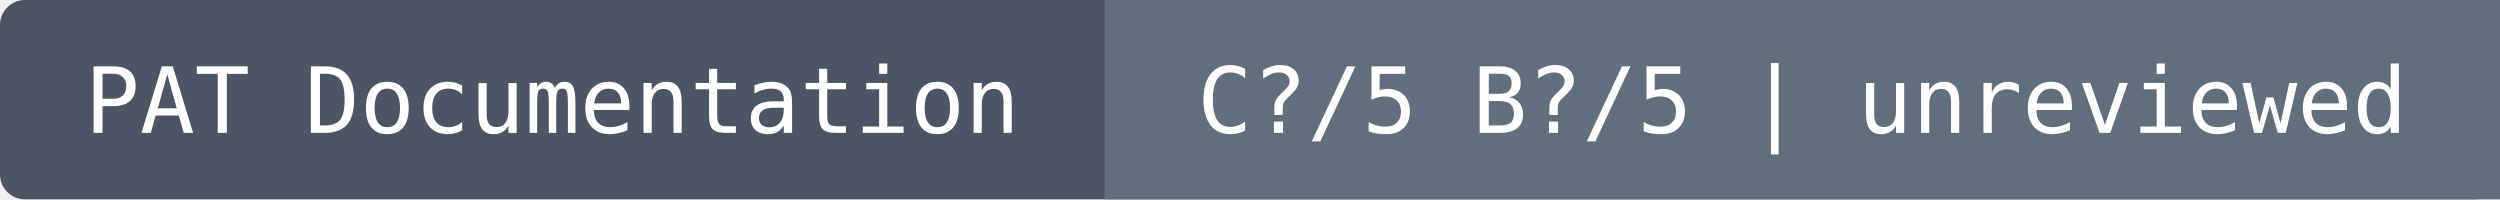
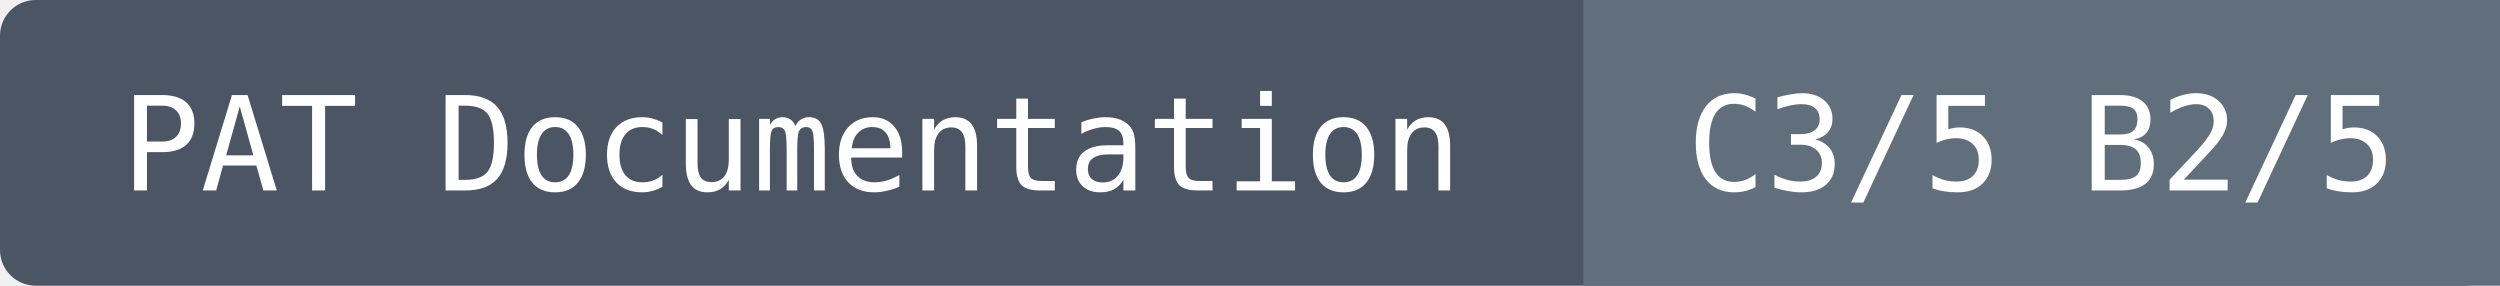
- <svg xmlns="http://www.w3.org/2000/svg" width="301" height="24" viewBox="0 0 301 24" role="img" aria-labelledby="pat-badge-documentation-title pat-badge-documentation-desc">
-   <rect width="301" height="24" rx="3" fill="#4b5563" />
-   <path d="M133 0h168v24H133z" fill="#616e7c" />
+ <svg xmlns="http://www.w3.org/2000/svg" width="210" height="24" viewBox="0 0 210 24" role="img" aria-labelledby="pat-badge-documentation-title pat-badge-documentation-desc">
+   <rect width="210" height="24" rx="3" fill="#4b5563" />
+   <path d="M133 0h77v24H133z" fill="#616e7c" />
  <g fill="#fff" text-anchor="middle" font-family="DejaVu Sans Mono,monospace" font-size="11">
    <text x="66.5" y="16">PAT Documentation</text>
-     <text x="217" y="16">C?/5 B?/5 | unreviewed</text>
+     <text x="171.5" y="16">C3/5 B2/5</text>
  </g>
</svg>
